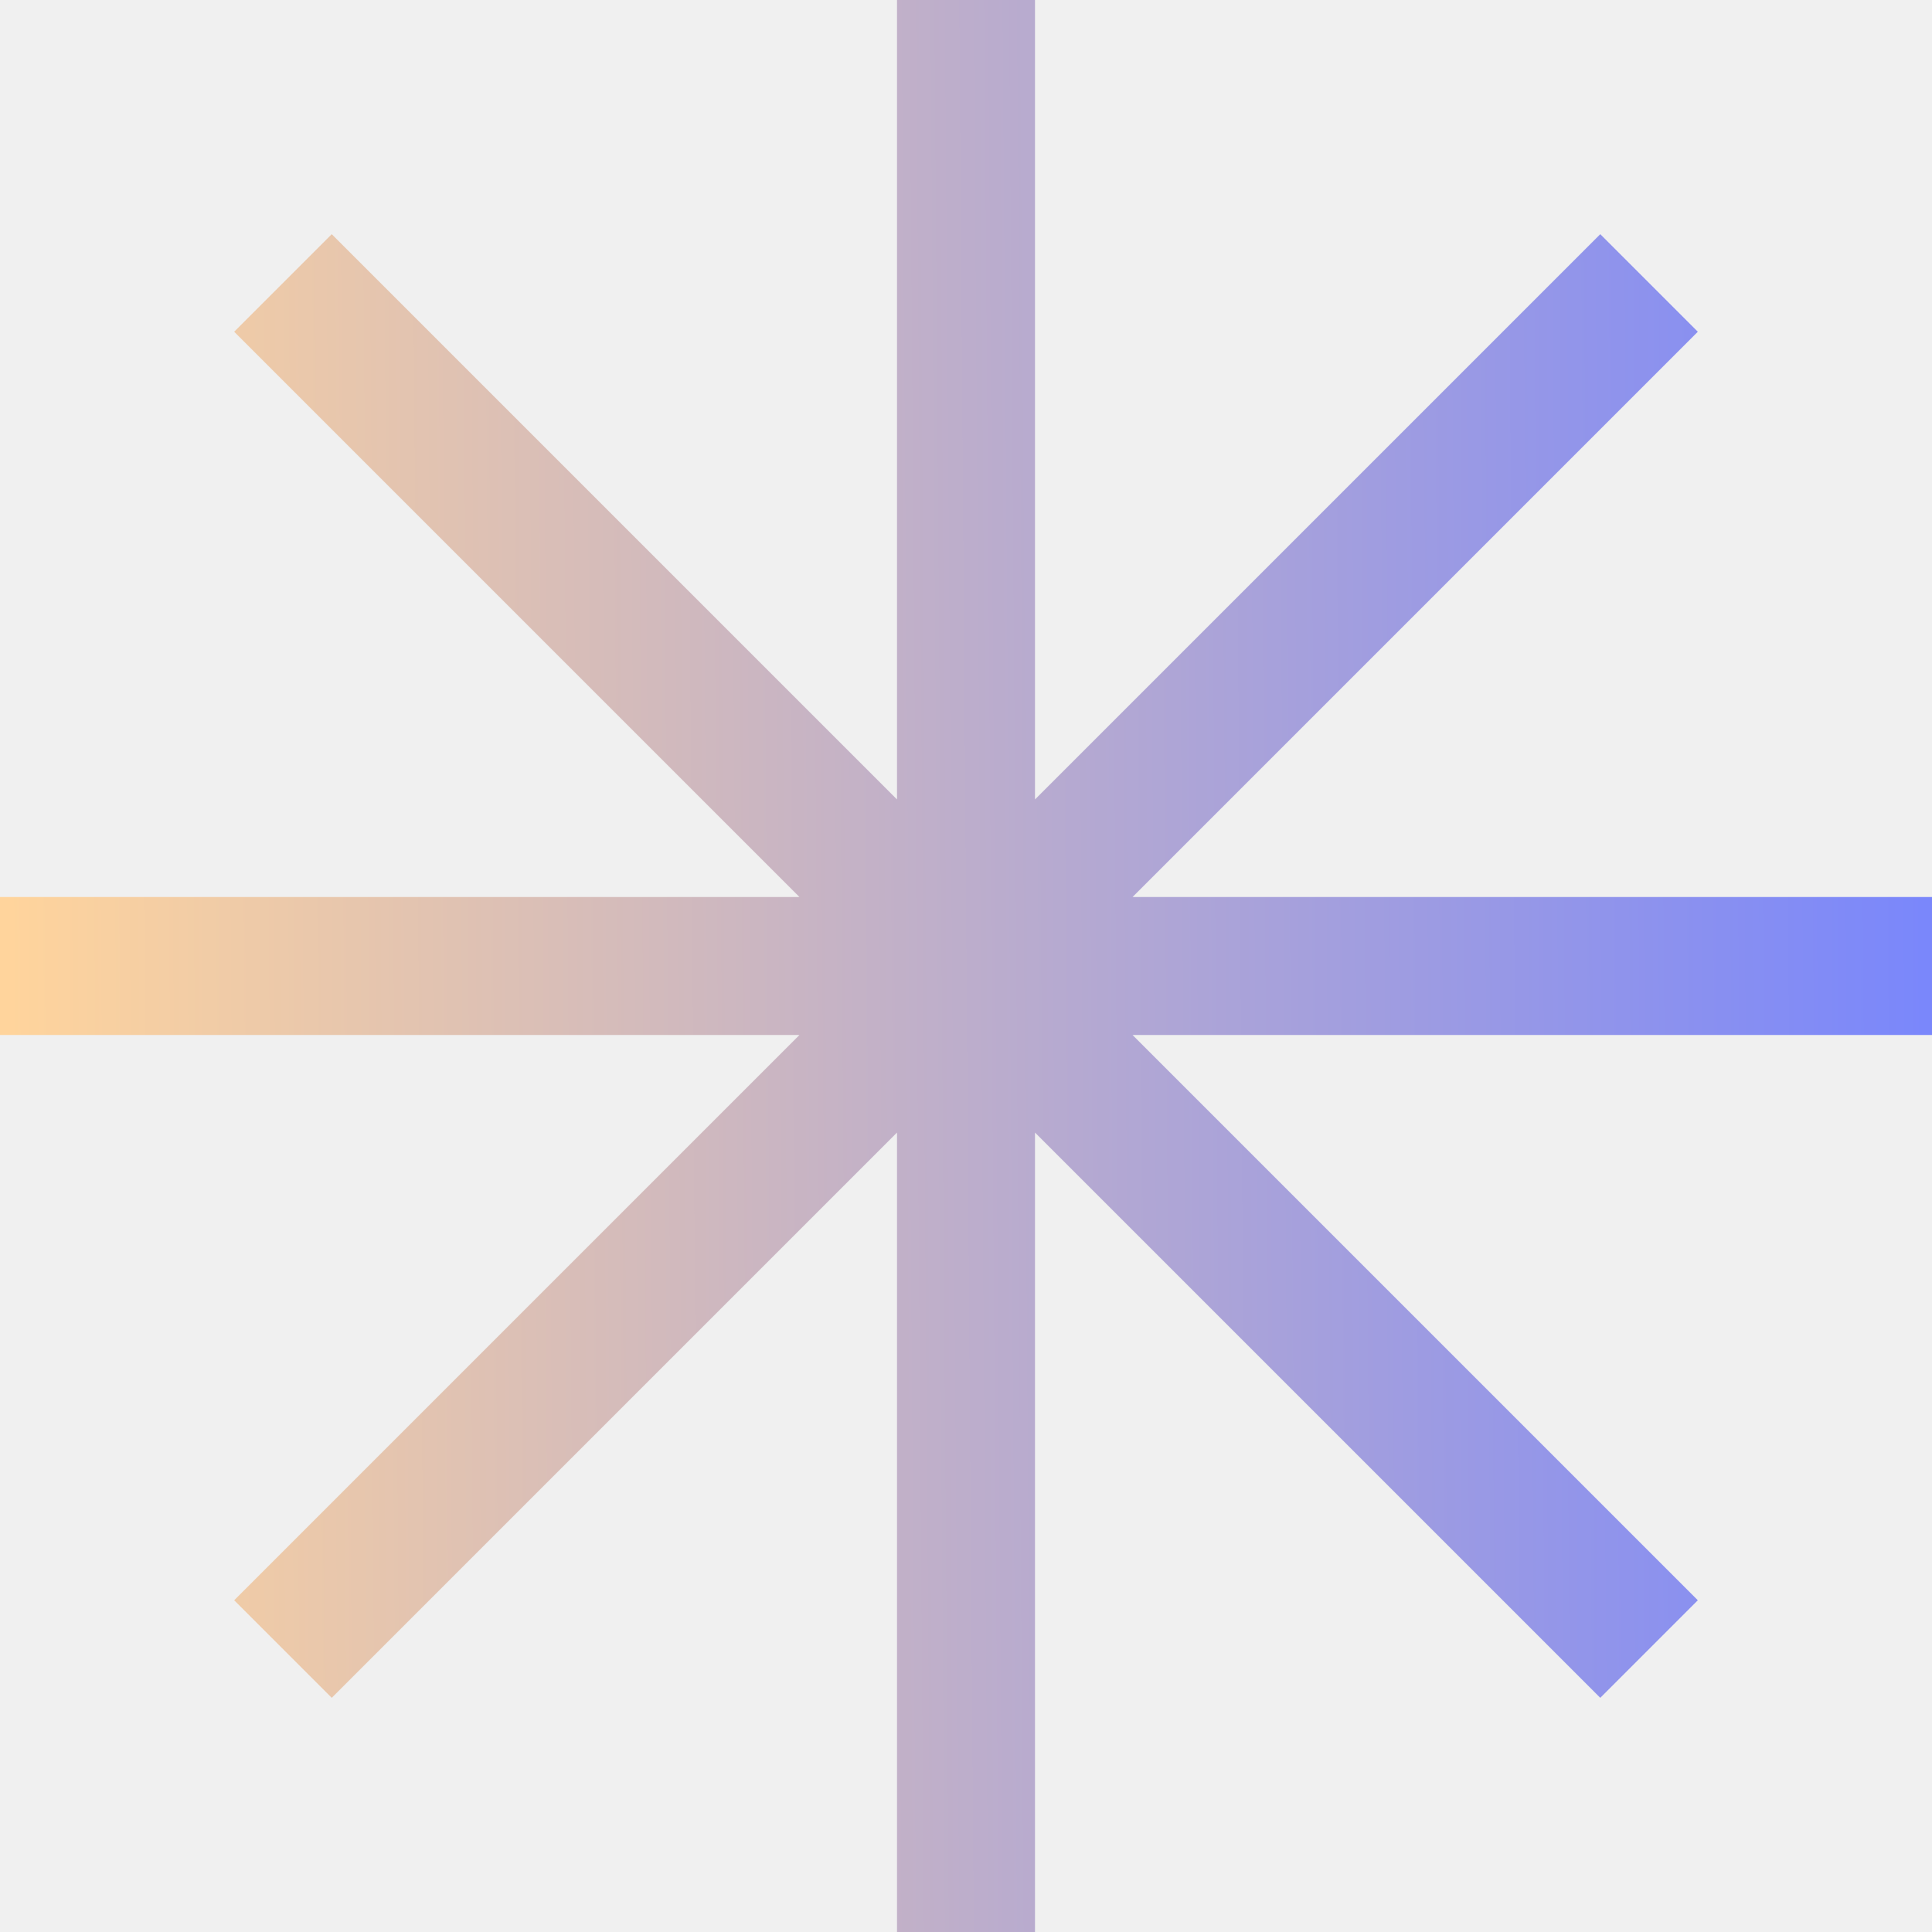
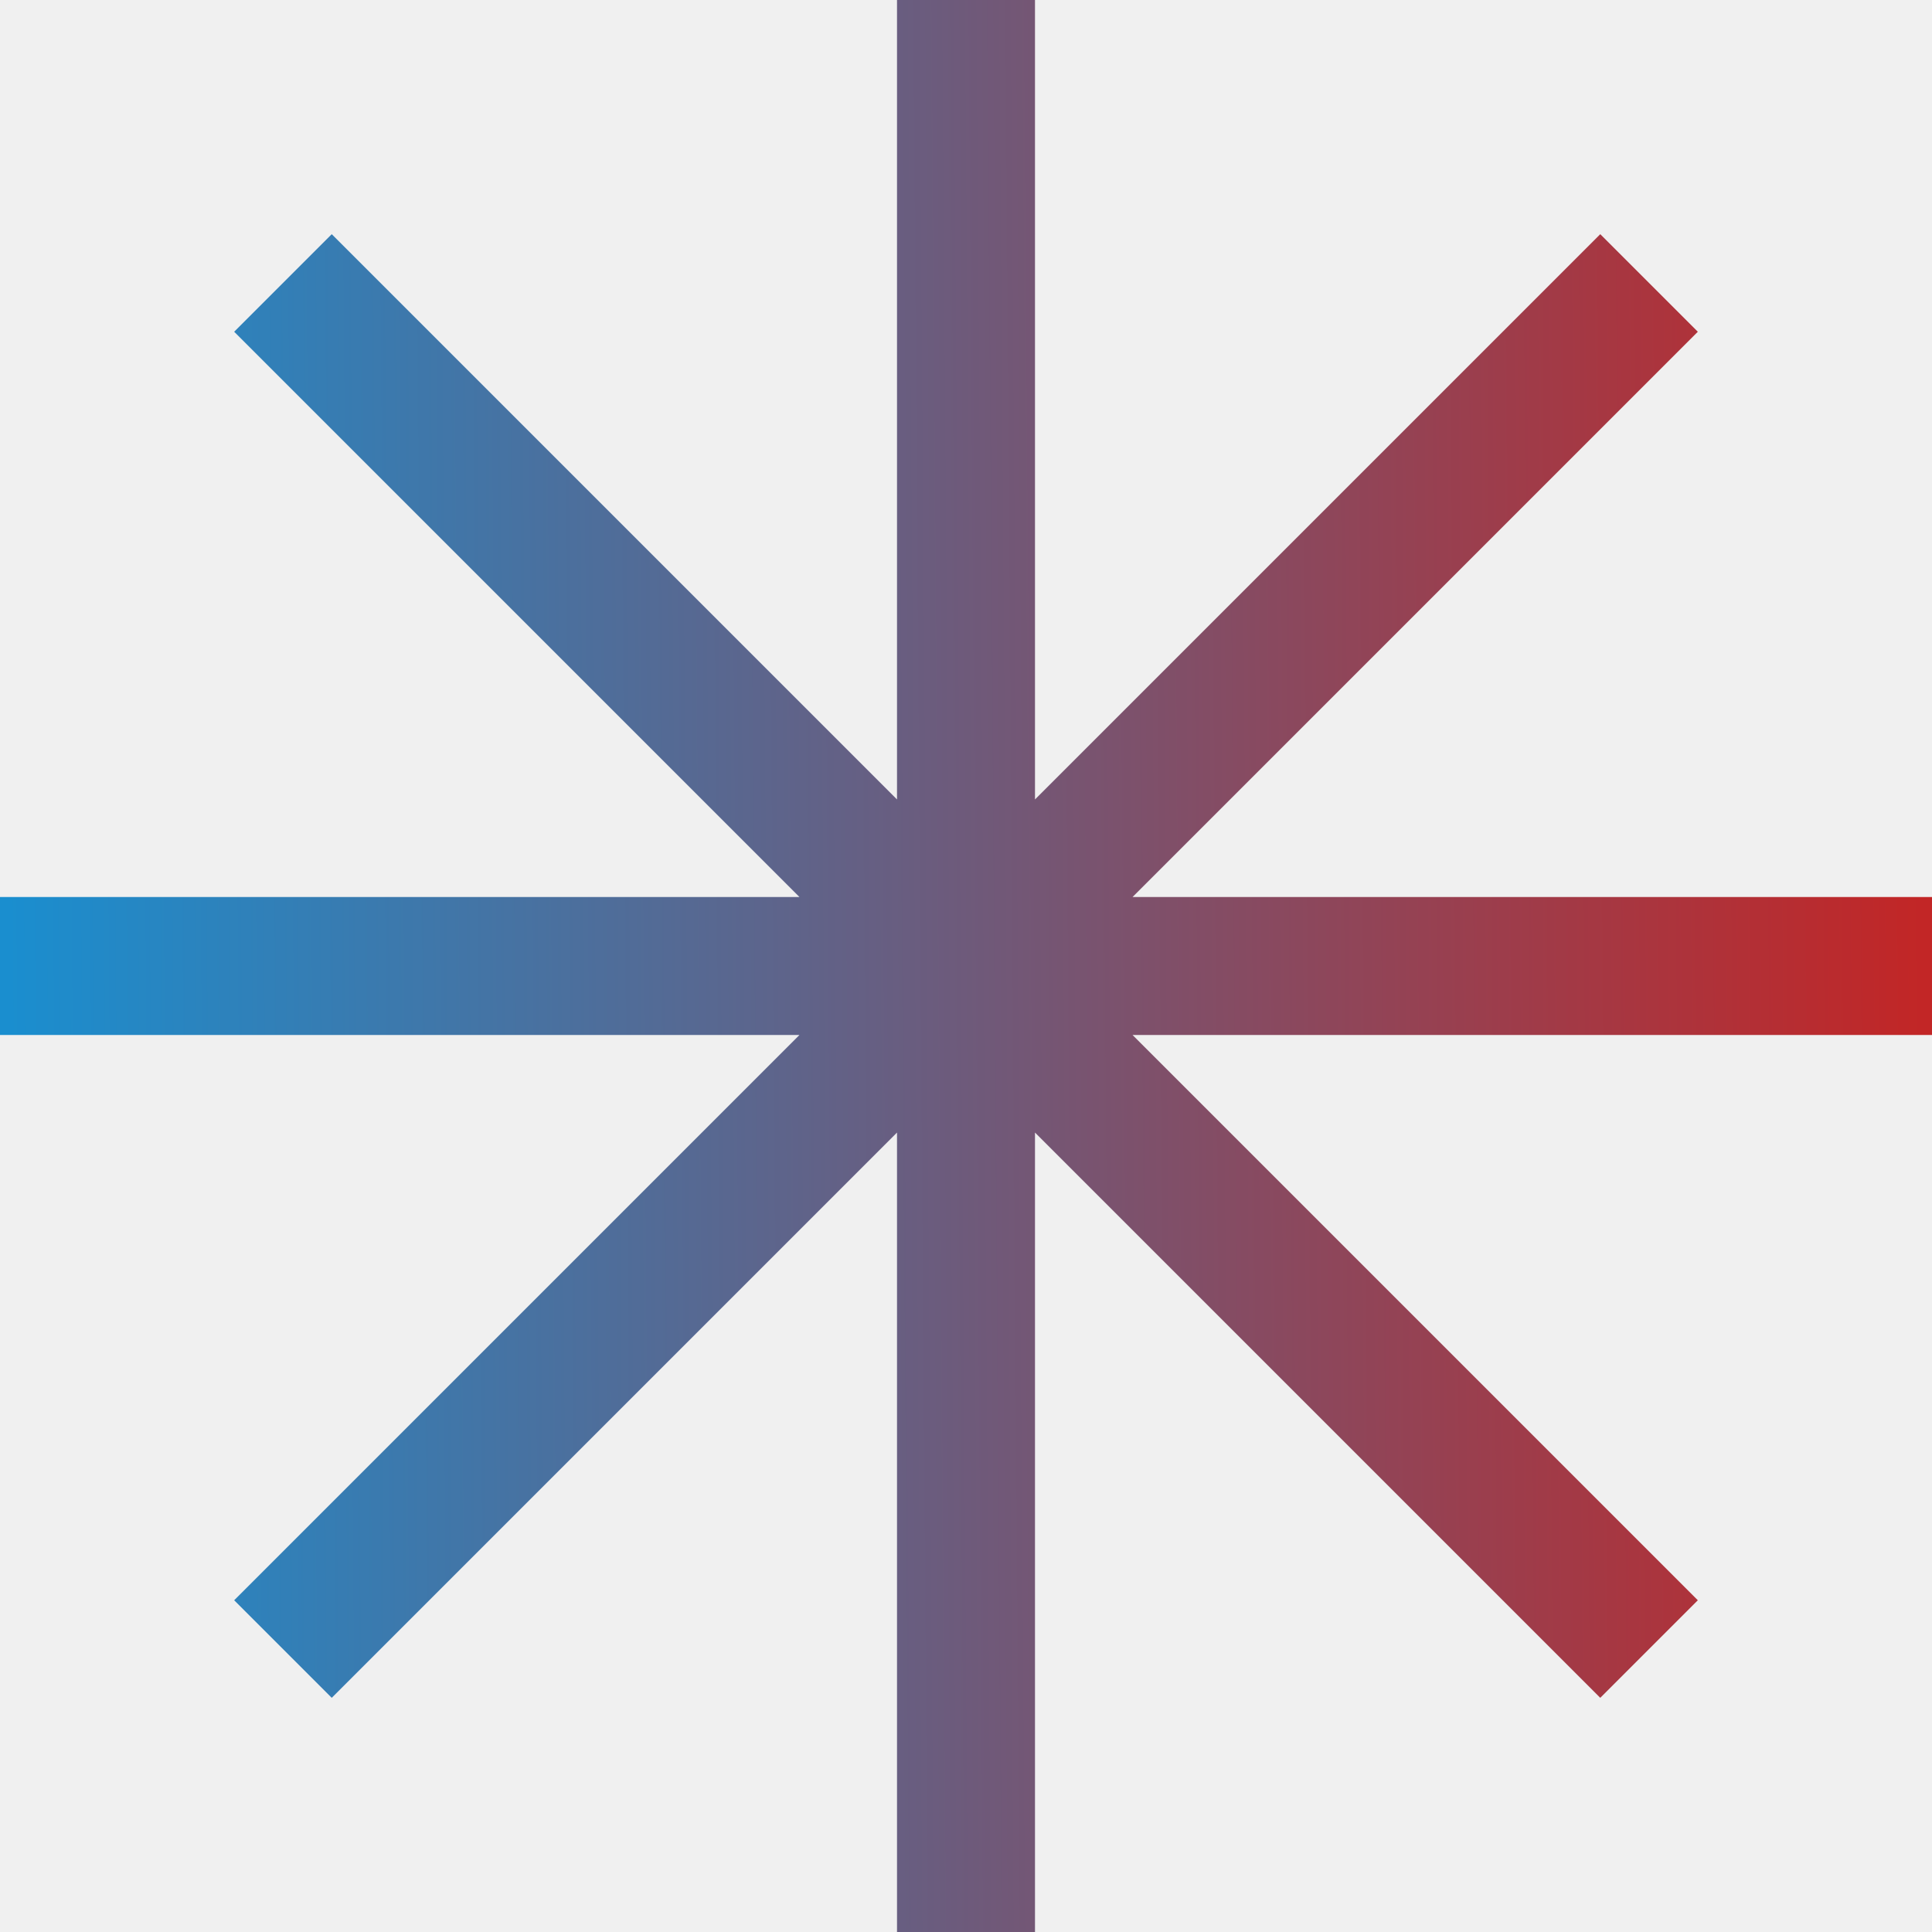
<svg xmlns="http://www.w3.org/2000/svg" width="24" height="24" viewBox="0 0 24 24" fill="none">
-   <g clip-path="url(#clip0_1_1560)">
-     <path fill-rule="evenodd" clip-rule="evenodd" d="M12.857 0H11.143V9.931L4.121 2.909L2.909 4.121L9.931 11.143H0V12.857H9.931L2.909 19.879L4.121 21.091L11.143 14.069V24H12.857V14.069L19.879 21.091L21.091 19.879L14.069 12.857H24V11.143H14.069L21.091 4.121L19.879 2.909L12.857 9.931V0Z" fill="url(#paint0_linear_1_1560)" />
-   </g>
+   <path fill-rule="evenodd" clip-rule="evenodd" d="M12.857 0H11.143V9.931L4.121 2.909L2.909 4.121L9.931 11.143H0V12.857H9.931L2.909 19.879L4.121 21.091L11.143 14.069V24H12.857V14.069L19.879 21.091L21.091 19.879L14.069 12.857H24V11.143H14.069L21.091 4.121L19.879 2.909L12.857 9.931V0Z" fill="url(#paint0_linear_1_1561)" />
  <defs>
-     <linearGradient id="paint0_linear_1_1560" x1="23.904" y1="10.439" x2="0.086" y2="10.619" gradientUnits="userSpaceOnUse">
-       <stop stop-color="#7A87FB" />
-       <stop offset="1" stop-color="#FFD49C" />
+     <linearGradient id="paint0_linear_1_1561" x1="23.904" y1="10.439" x2="0.086" y2="10.619" gradientUnits="userSpaceOnUse">
+       <stop stop-color="#C22626" />
+       <stop offset="1" stop-color="#1A8ECF" />
    </linearGradient>
-     <clipPath id="clip0_1_1560">
-       <rect width="24" height="24" fill="white" />
-     </clipPath>
  </defs>
</svg>
